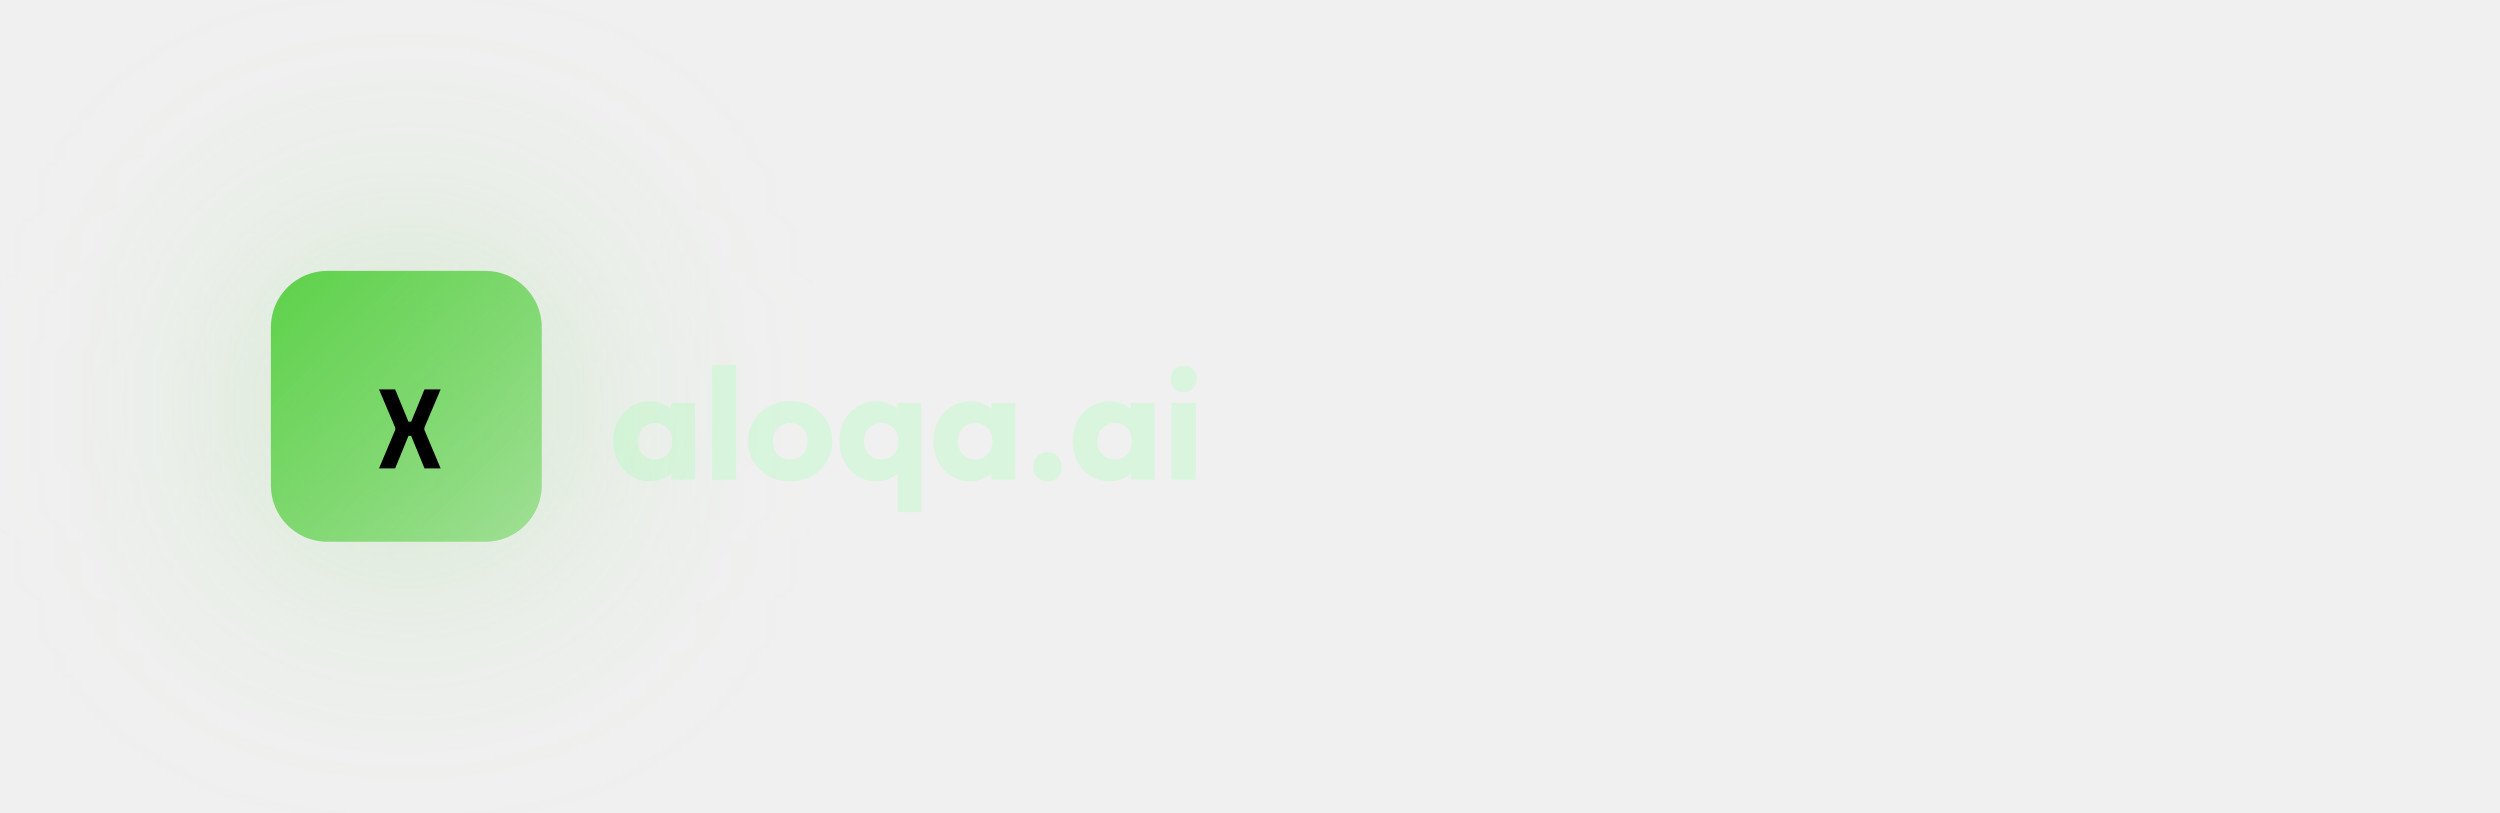
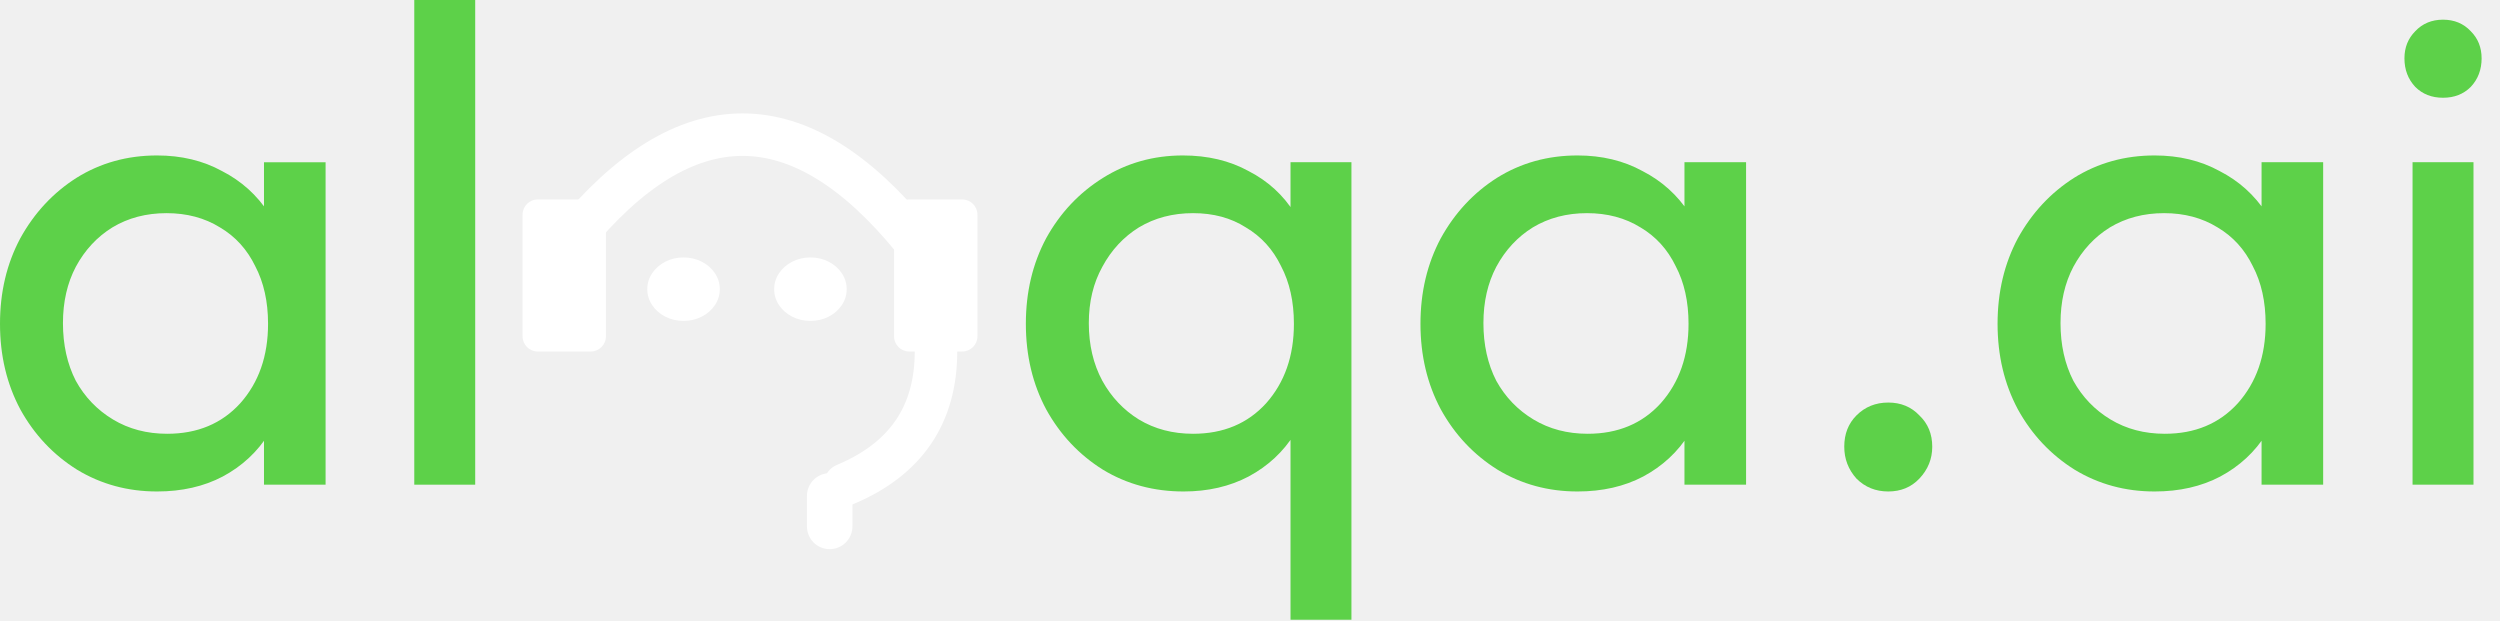
- <svg xmlns="http://www.w3.org/2000/svg" width="443" height="144" viewBox="0 0 443 144" fill="none">
-   <path d="M115.196 85.28C113.945 85.28 112.825 84.972 111.836 84.356C110.865 83.74 110.091 82.9 109.512 81.836C108.952 80.772 108.672 79.559 108.672 78.196C108.672 76.833 108.952 75.62 109.512 74.556C110.091 73.492 110.865 72.652 111.836 72.036C112.825 71.42 113.945 71.112 115.196 71.112C116.111 71.112 116.932 71.289 117.66 71.644C118.407 71.999 119.013 72.493 119.48 73.128C119.947 73.744 120.208 74.453 120.264 75.256V81.136C120.208 81.939 119.947 82.657 119.48 83.292C119.032 83.908 118.435 84.393 117.688 84.748C116.941 85.103 116.111 85.28 115.196 85.28ZM116.064 81.416C116.979 81.416 117.716 81.117 118.276 80.52C118.836 79.904 119.116 79.129 119.116 78.196C119.116 77.561 118.985 77.001 118.724 76.516C118.481 76.031 118.127 75.657 117.66 75.396C117.212 75.116 116.689 74.976 116.092 74.976C115.495 74.976 114.963 75.116 114.496 75.396C114.048 75.657 113.684 76.031 113.404 76.516C113.143 77.001 113.012 77.561 113.012 78.196C113.012 78.812 113.143 79.363 113.404 79.848C113.665 80.333 114.029 80.716 114.496 80.996C114.963 81.276 115.485 81.416 116.064 81.416ZM118.948 85V81.332L119.592 78.028L118.948 74.724V71.392H123.148V85H118.948ZM126.164 85V64.672H130.448V85H126.164ZM140.017 85.308C138.617 85.308 137.348 85 136.209 84.384C135.089 83.749 134.202 82.891 133.549 81.808C132.896 80.725 132.569 79.512 132.569 78.168C132.569 76.824 132.896 75.62 133.549 74.556C134.202 73.492 135.089 72.652 136.209 72.036C137.329 71.401 138.598 71.084 140.017 71.084C141.436 71.084 142.705 71.392 143.825 72.008C144.945 72.624 145.832 73.473 146.485 74.556C147.138 75.62 147.465 76.824 147.465 78.168C147.465 79.512 147.138 80.725 146.485 81.808C145.832 82.891 144.945 83.749 143.825 84.384C142.705 85 141.436 85.308 140.017 85.308ZM140.017 81.416C140.633 81.416 141.174 81.285 141.641 81.024C142.108 80.744 142.462 80.361 142.705 79.876C142.966 79.372 143.097 78.803 143.097 78.168C143.097 77.533 142.966 76.983 142.705 76.516C142.444 76.031 142.08 75.657 141.613 75.396C141.165 75.116 140.633 74.976 140.017 74.976C139.42 74.976 138.888 75.116 138.421 75.396C137.954 75.657 137.59 76.031 137.329 76.516C137.068 77.001 136.937 77.561 136.937 78.196C136.937 78.812 137.068 79.372 137.329 79.876C137.59 80.361 137.954 80.744 138.421 81.024C138.888 81.285 139.42 81.416 140.017 81.416ZM155.282 85.28C154.031 85.28 152.911 84.972 151.922 84.356C150.951 83.74 150.177 82.9 149.598 81.836C149.038 80.772 148.758 79.559 148.758 78.196C148.758 76.833 149.038 75.62 149.598 74.556C150.177 73.492 150.951 72.652 151.922 72.036C152.911 71.42 154.031 71.112 155.282 71.112C156.197 71.112 157.018 71.289 157.746 71.644C158.493 71.999 159.099 72.493 159.566 73.128C160.033 73.744 160.294 74.453 160.35 75.256V81.136C160.294 81.939 160.033 82.657 159.566 83.292C159.118 83.908 158.521 84.393 157.774 84.748C157.027 85.103 156.197 85.28 155.282 85.28ZM156.15 81.416C157.065 81.416 157.802 81.117 158.362 80.52C158.922 79.904 159.202 79.129 159.202 78.196C159.202 77.561 159.071 77.001 158.81 76.516C158.567 76.031 158.213 75.657 157.746 75.396C157.298 75.116 156.775 74.976 156.178 74.976C155.581 74.976 155.049 75.116 154.582 75.396C154.134 75.657 153.77 76.031 153.49 76.516C153.229 77.001 153.098 77.561 153.098 78.196C153.098 78.812 153.229 79.363 153.49 79.848C153.751 80.333 154.115 80.716 154.582 80.996C155.049 81.276 155.571 81.416 156.15 81.416ZM159.034 90.74V81.5L159.678 78.196L159.034 74.892V71.392H163.234V90.74H159.034ZM171.934 85.28C170.684 85.28 169.564 84.972 168.574 84.356C167.604 83.74 166.829 82.9 166.25 81.836C165.69 80.772 165.41 79.559 165.41 78.196C165.41 76.833 165.69 75.62 166.25 74.556C166.829 73.492 167.604 72.652 168.574 72.036C169.564 71.42 170.684 71.112 171.934 71.112C172.849 71.112 173.67 71.289 174.398 71.644C175.145 71.999 175.752 72.493 176.218 73.128C176.685 73.744 176.946 74.453 177.002 75.256V81.136C176.946 81.939 176.685 82.657 176.218 83.292C175.77 83.908 175.173 84.393 174.426 84.748C173.68 85.103 172.849 85.28 171.934 85.28ZM172.802 81.416C173.717 81.416 174.454 81.117 175.014 80.52C175.574 79.904 175.854 79.129 175.854 78.196C175.854 77.561 175.724 77.001 175.462 76.516C175.22 76.031 174.865 75.657 174.398 75.396C173.95 75.116 173.428 74.976 172.83 74.976C172.233 74.976 171.701 75.116 171.234 75.396C170.786 75.657 170.422 76.031 170.142 76.516C169.881 77.001 169.75 77.561 169.75 78.196C169.75 78.812 169.881 79.363 170.142 79.848C170.404 80.333 170.768 80.716 171.234 80.996C171.701 81.276 172.224 81.416 172.802 81.416ZM175.686 85V81.332L176.33 78.028L175.686 74.724V71.392H179.886V85H175.686ZM185.591 85.308C184.863 85.308 184.256 85.056 183.771 84.552C183.285 84.048 183.043 83.441 183.043 82.732C183.043 81.985 183.285 81.369 183.771 80.884C184.256 80.38 184.863 80.128 185.591 80.128C186.337 80.128 186.944 80.38 187.411 80.884C187.896 81.369 188.139 81.985 188.139 82.732C188.139 83.441 187.896 84.048 187.411 84.552C186.944 85.056 186.337 85.308 185.591 85.308ZM196.626 85.28C195.375 85.28 194.255 84.972 193.266 84.356C192.295 83.74 191.52 82.9 190.942 81.836C190.382 80.772 190.102 79.559 190.102 78.196C190.102 76.833 190.382 75.62 190.942 74.556C191.52 73.492 192.295 72.652 193.266 72.036C194.255 71.42 195.375 71.112 196.626 71.112C197.54 71.112 198.362 71.289 199.09 71.644C199.836 71.999 200.443 72.493 200.91 73.128C201.376 73.744 201.638 74.453 201.694 75.256V81.136C201.638 81.939 201.376 82.657 200.91 83.292C200.462 83.908 199.864 84.393 199.118 84.748C198.371 85.103 197.54 85.28 196.626 85.28ZM197.494 81.416C198.408 81.416 199.146 81.117 199.706 80.52C200.266 79.904 200.546 79.129 200.546 78.196C200.546 77.561 200.415 77.001 200.154 76.516C199.911 76.031 199.556 75.657 199.09 75.396C198.642 75.116 198.119 74.976 197.522 74.976C196.924 74.976 196.392 75.116 195.926 75.396C195.478 75.657 195.114 76.031 194.834 76.516C194.572 77.001 194.442 77.561 194.442 78.196C194.442 78.812 194.572 79.363 194.834 79.848C195.095 80.333 195.459 80.716 195.926 80.996C196.392 81.276 196.915 81.416 197.494 81.416ZM200.378 85V81.332L201.022 78.028L200.378 74.724V71.392H204.578V85H200.378ZM207.594 85V71.392H211.878V85H207.594ZM209.75 69.516C209.078 69.516 208.518 69.292 208.07 68.844C207.641 68.377 207.426 67.817 207.426 67.164C207.426 66.492 207.641 65.932 208.07 65.484C208.518 65.036 209.078 64.812 209.75 64.812C210.422 64.812 210.973 65.036 211.402 65.484C211.831 65.932 212.046 66.492 212.046 67.164C212.046 67.817 211.831 68.377 211.402 68.844C210.973 69.292 210.422 69.516 209.75 69.516Z" fill="#D9F5DE" />
-   <g filter="url(#filter0_f_1854_4606)">
-     <path d="M48 58C48 52.477 52.477 48 58 48H86C91.523 48 96 52.477 96 58V86C96 91.523 91.523 96 86 96H58C52.477 96 48 91.523 48 86V58Z" fill="#5DD149" fill-opacity="0.3" />
+ <svg xmlns="http://www.w3.org/2000/svg" width="149" height="37" viewBox="0 0 149 37" fill="none">
+   <g clip-path="url(#clip0_294_1681)">
+     <path d="M34.09 14.255C40.867 5.949 47.644 5.949 54.421 14.255" stroke="white" stroke-width="2.533" stroke-linecap="round" />
+     <path d="M35.211 11.888H32.048C31.549 11.888 31.145 12.294 31.145 12.794V20.044C31.145 20.544 31.549 20.95 32.048 20.95H35.211C35.71 20.95 36.114 20.544 36.114 20.044V12.794C36.114 12.294 35.71 11.888 35.211 11.888Z" fill="white" />
+     <path d="M57.351 11.888H54.189C53.69 11.888 53.285 12.294 53.285 12.794V20.044C53.285 20.544 53.69 20.95 54.189 20.95H57.351C57.85 20.95 58.255 20.544 58.255 20.044V12.794C58.255 12.294 57.85 11.888 57.351 11.888Z" fill="white" />
+     <path d="M55.785 20.95C55.785 24.726 53.978 27.369 50.363 28.879" stroke="white" stroke-width="2.533" stroke-linecap="round" />
+     <path d="M50.805 29.559C50.805 28.808 50.198 28.2 49.449 28.2C48.701 28.2 48.094 28.808 48.094 29.559V31.371C48.094 32.122 48.701 32.73 49.449 32.73C50.198 32.73 50.805 32.122 50.805 31.371V29.559Z" fill="white" />
+     <path d="M9.36 29.292C7.612 29.292 6.025 28.86 4.599 27.997C3.174 27.107 2.044 25.907 1.21 24.397C0.403 22.886 0 21.187 0 19.299C0 17.411 0.403 15.711 1.21 14.201C2.044 12.691 3.16 11.49 4.559 10.6C5.984 9.71 7.585 9.265 9.36 9.265C10.812 9.265 12.103 9.575 13.233 10.196C14.389 10.789 15.317 11.625 16.017 12.704C16.716 13.756 17.106 14.983 17.186 16.386V22.171C17.106 23.547 16.716 24.774 16.017 25.853C15.344 26.932 14.43 27.782 13.273 28.402C12.144 28.995 10.839 29.292 9.36 29.292ZM9.965 25.853C11.767 25.853 13.219 25.246 14.322 24.032C15.425 22.792 15.976 21.214 15.976 19.299C15.976 17.977 15.721 16.831 15.21 15.86C14.726 14.862 14.026 14.093 13.112 13.554C12.197 12.987 11.135 12.704 9.925 12.704C8.714 12.704 7.638 12.987 6.697 13.554C5.783 14.12 5.056 14.902 4.519 15.9C4.008 16.871 3.752 17.991 3.752 19.258C3.752 20.553 4.008 21.699 4.519 22.697C5.056 23.668 5.796 24.437 6.737 25.003C7.679 25.57 8.755 25.853 9.965 25.853ZM15.734 28.887V23.709L16.42 19.016L15.734 14.363V9.67H19.405V28.887H15.734Z" fill="#5DD149" />
+     <path d="M24.691 28.887V0H28.322V28.887H24.691Z" fill="#5DD149" />
+     <path d="M70.541 29.292C68.766 29.292 67.165 28.86 65.74 27.997C64.314 27.107 63.185 25.907 62.351 24.396C61.544 22.886 61.141 21.186 61.141 19.298C61.141 17.41 61.544 15.711 62.351 14.2C63.185 12.69 64.314 11.49 65.74 10.6C67.165 9.71 68.752 9.265 70.5 9.265C71.98 9.265 73.284 9.575 74.414 10.195C75.57 10.789 76.485 11.625 77.157 12.704C77.856 13.755 78.246 14.983 78.327 16.385V22.171C78.246 23.546 77.856 24.774 77.157 25.853C76.485 26.931 75.57 27.781 74.414 28.401C73.284 28.995 71.993 29.292 70.541 29.292ZM71.106 25.853C72.908 25.853 74.36 25.246 75.463 24.032C76.566 22.791 77.117 21.213 77.117 19.298C77.117 17.977 76.861 16.83 76.35 15.859C75.866 14.861 75.167 14.093 74.252 13.553C73.365 12.987 72.316 12.704 71.106 12.704C69.895 12.704 68.819 12.987 67.878 13.553C66.964 14.12 66.237 14.902 65.7 15.9C65.162 16.871 64.893 17.99 64.893 19.258C64.893 20.553 65.162 21.699 65.7 22.697C66.237 23.668 66.964 24.437 67.878 25.003C68.819 25.569 69.895 25.853 71.106 25.853ZM76.915 36.938V24.072L77.561 19.379L76.915 14.727V9.669H80.546V36.938H76.915Z" fill="#5DD149" />
+     <path d="M94.02 29.292C92.272 29.292 90.685 28.86 89.259 27.997C87.834 27.107 86.704 25.907 85.871 24.396C85.064 22.886 84.66 21.186 84.66 19.298C84.66 17.41 85.064 15.711 85.871 14.2C86.704 12.69 87.82 11.49 89.219 10.6C90.644 9.71 92.245 9.265 94.02 9.265C95.472 9.265 96.763 9.575 97.893 10.195C99.049 10.789 99.977 11.625 100.676 12.704C101.376 13.755 101.766 14.983 101.847 16.385V22.171C101.766 23.546 101.376 24.774 100.676 25.853C100.004 26.931 99.09 27.781 97.933 28.401C96.804 28.995 95.499 29.292 94.02 29.292ZM94.625 25.853C96.427 25.853 97.879 25.246 98.982 24.032C100.085 22.791 100.637 21.213 100.637 19.298C100.637 17.977 100.381 16.83 99.869 15.859C99.386 14.861 98.686 14.093 97.772 13.553C96.858 12.987 95.795 12.704 94.585 12.704C93.374 12.704 92.299 12.987 91.357 13.553C90.443 14.12 89.717 14.902 89.179 15.9C88.668 16.871 88.412 17.99 88.412 19.258C88.412 20.553 88.668 21.699 89.179 22.697C89.717 23.668 90.456 24.437 91.398 25.003C92.339 25.569 93.415 25.853 94.625 25.853ZM100.394 28.887V23.708L101.08 19.015L100.394 14.362V9.669H104.066V28.887H100.394Z" fill="#5DD149" />
+     <path d="M112.54 29.292C111.787 29.292 111.155 29.035 110.644 28.523C110.16 27.983 109.918 27.35 109.918 26.622C109.918 25.866 110.16 25.246 110.644 24.76C111.155 24.248 111.787 23.992 112.54 23.992C113.293 23.992 113.912 24.248 114.396 24.76C114.907 25.246 115.162 25.866 115.162 26.622C115.162 27.35 114.907 27.983 114.396 28.523C113.912 29.035 113.293 29.292 112.54 29.292Z" fill="#5DD149" />
+     <path d="M128.415 29.292C126.667 29.292 125.079 28.86 123.654 27.997C122.229 27.107 121.099 25.907 120.265 24.396C119.458 22.886 119.055 21.186 119.055 19.298C119.055 17.41 119.458 15.711 120.265 14.2C121.099 12.69 122.215 11.49 123.614 10.6C125.04 9.71 126.64 9.265 128.415 9.265C129.867 9.265 131.158 9.575 132.288 10.195C133.445 10.789 134.372 11.625 135.072 12.704C135.771 13.755 136.161 14.983 136.241 16.385V22.171C136.161 23.546 135.771 24.774 135.072 25.853C134.399 26.931 133.485 27.781 132.328 28.401C131.198 28.995 129.894 29.292 128.415 29.292ZM129.02 25.853C130.822 25.853 132.274 25.246 133.377 24.032C134.48 22.791 135.031 21.213 135.031 19.298C135.031 17.977 134.776 16.83 134.265 15.859C133.78 14.861 133.081 14.093 132.166 13.553C131.252 12.987 130.19 12.704 128.979 12.704C127.77 12.704 126.694 12.987 125.752 13.553C124.837 14.12 124.111 14.902 123.573 15.9C123.062 16.871 122.807 17.99 122.807 19.258C122.807 20.553 123.062 21.699 123.573 22.697C124.111 23.668 124.851 24.437 125.792 25.003C126.733 25.569 127.809 25.853 129.02 25.853ZM134.789 28.887V23.708L135.475 19.015L134.789 14.362V9.669H138.46V28.887H134.789Z" fill="#5DD149" />
+     <path d="M143.788 28.887V9.669H147.42V28.887H143.788ZM145.604 5.826C144.932 5.826 144.38 5.61 143.949 5.178C143.52 4.72 143.305 4.153 143.305 3.479C143.305 2.832 143.52 2.292 143.949 1.861C144.38 1.402 144.932 1.173 145.604 1.173C146.276 1.173 146.828 1.402 147.258 1.861C147.689 2.292 147.904 2.832 147.904 3.479C147.904 4.153 147.689 4.72 147.258 5.178C146.828 5.61 146.276 5.826 145.604 5.826Z" fill="#5DD149" />
  </g>
-   <path d="M48 58C48 52.477 52.477 48 58 48H86C91.523 48 96 52.477 96 58V86C96 91.523 91.523 96 86 96H58C52.477 96 48 91.523 48 86V58Z" fill="url(#paint0_linear_1854_4606)" />
-   <path d="M70.02 69L72.38 74.72H72.86L75.22 69H78.08L75.2 75.8V76.16L78.08 83H75.22L72.86 77.24H72.38L70.02 83H67.16L70.04 76.16V75.8L67.16 69H70.02Z" fill="black" />
+   <g clip-path="url(#clip1_294_1681)">
+     <path d="M42.9 17.235C42.9 17.578 42.803 17.895 42.61 18.184C42.417 18.474 42.155 18.704 41.824 18.873C41.492 19.042 41.131 19.126 40.739 19.126C40.347 19.126 39.985 19.042 39.654 18.873C39.323 18.704 39.061 18.474 38.868 18.184C38.675 17.895 38.578 17.578 38.578 17.235C38.578 16.892 38.675 16.576 38.868 16.286C39.061 15.996 39.323 15.767 39.654 15.597C39.985 15.428 40.347 15.344 40.739 15.344C41.131 15.344 41.492 15.428 41.824 15.597C42.155 15.767 42.417 15.996 42.61 16.286C42.803 16.576 42.9 16.892 42.9 17.235Z" fill="white" />
+     <path d="M50.462 17.235C50.462 17.578 50.366 17.895 50.172 18.184C49.979 18.474 49.717 18.704 49.386 18.873C49.055 19.042 48.693 19.126 48.301 19.126C47.909 19.126 47.548 19.042 47.217 18.873C46.886 18.704 46.624 18.474 46.43 18.184C46.237 17.895 46.141 17.578 46.141 17.235C46.141 16.892 46.237 16.576 46.43 16.286C46.624 15.996 46.886 15.767 47.217 15.597C47.548 15.428 47.909 15.344 48.301 15.344C48.693 15.344 49.055 15.428 49.386 15.597C49.717 15.767 49.979 15.996 50.172 16.286C50.366 16.576 50.462 16.892 50.462 17.235Z" fill="white" />
+   </g>
  <defs>
-     <filter id="filter0_f_1854_4606" x="0" y="0" width="144" height="144" filterUnits="userSpaceOnUse" color-interpolation-filters="sRGB">
-       <feFlood flood-opacity="0" result="BackgroundImageFix" />
-       <feBlend mode="normal" in="SourceGraphic" in2="BackgroundImageFix" result="shape" />
-       <feGaussianBlur stdDeviation="24" result="effect1_foregroundBlur_1854_4606" />
-     </filter>
-     <linearGradient id="paint0_linear_1854_4606" x1="48" y1="48" x2="96" y2="96" gradientUnits="userSpaceOnUse">
-       <stop stop-color="#5DD149" />
-       <stop offset="1" stop-color="#5DD149" stop-opacity="0.5" />
-     </linearGradient>
+     <clipPath id="clip0_294_1681">
+       <rect width="148.453" height="36.969" fill="white" />
+     </clipPath>
+     <clipPath id="clip1_294_1681">
+       <rect width="11.953" height="4.359" fill="white" transform="translate(38.5781 15.3438)" />
+     </clipPath>
  </defs>
</svg>
